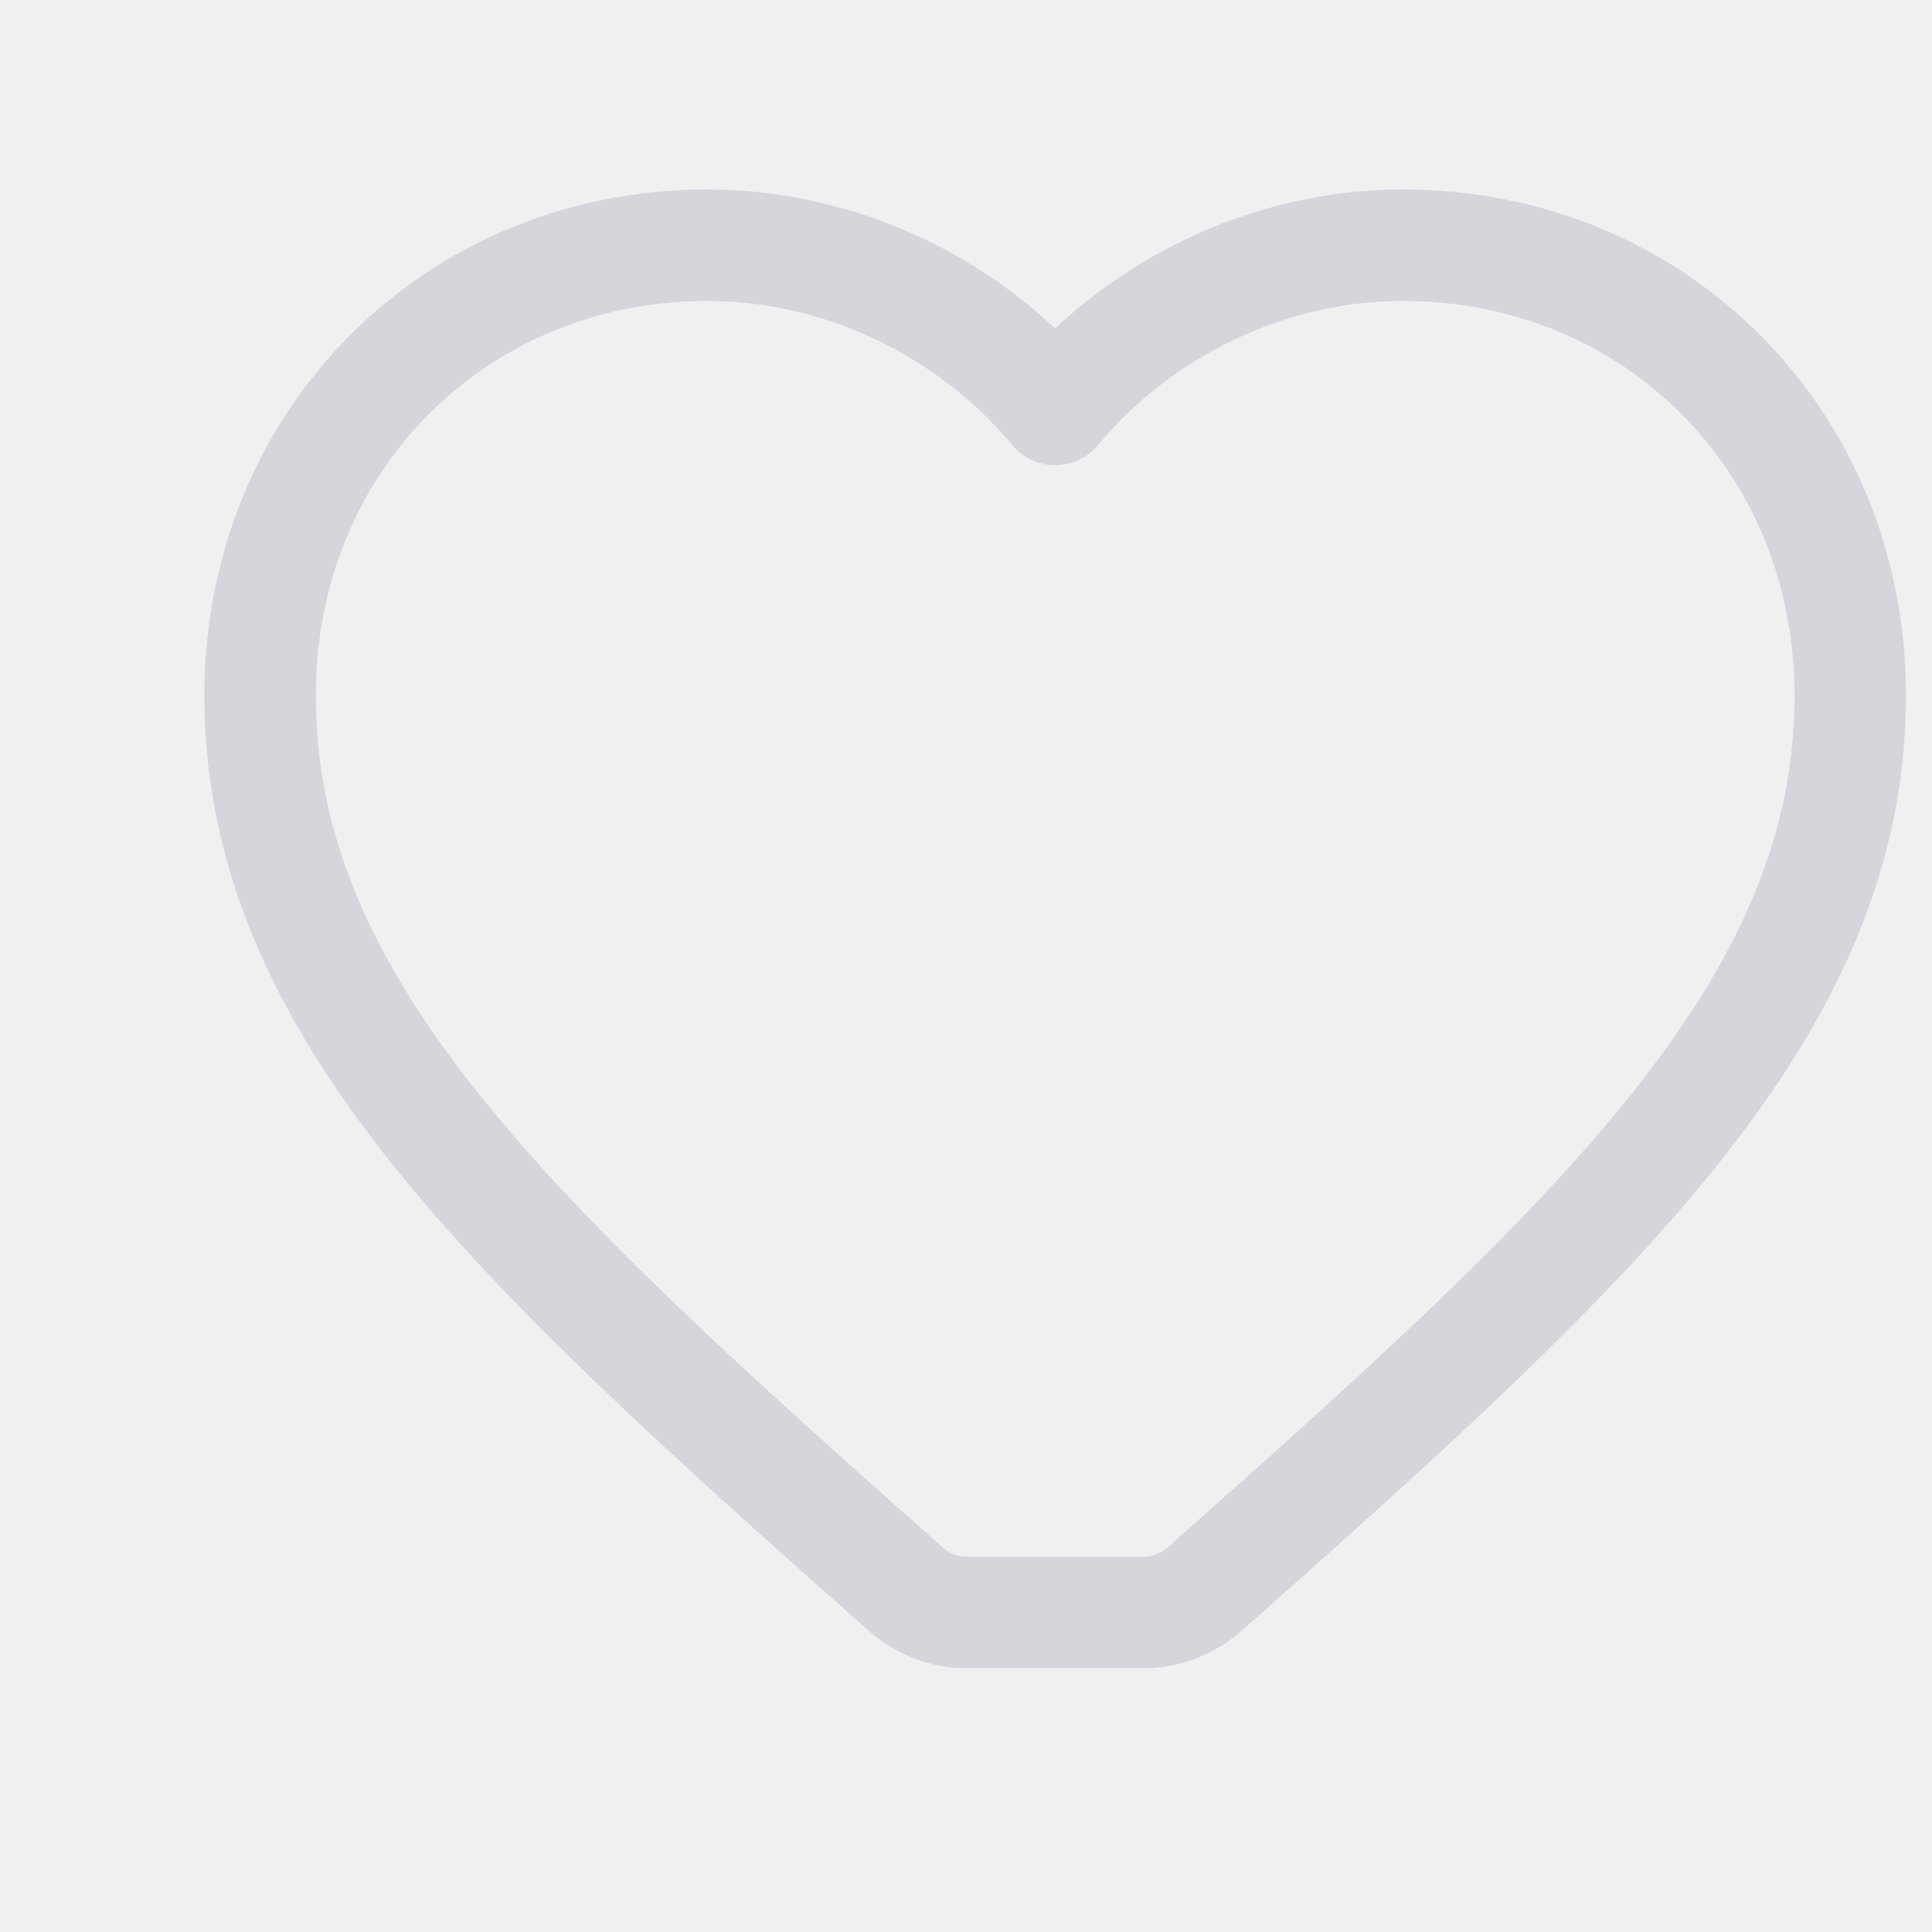
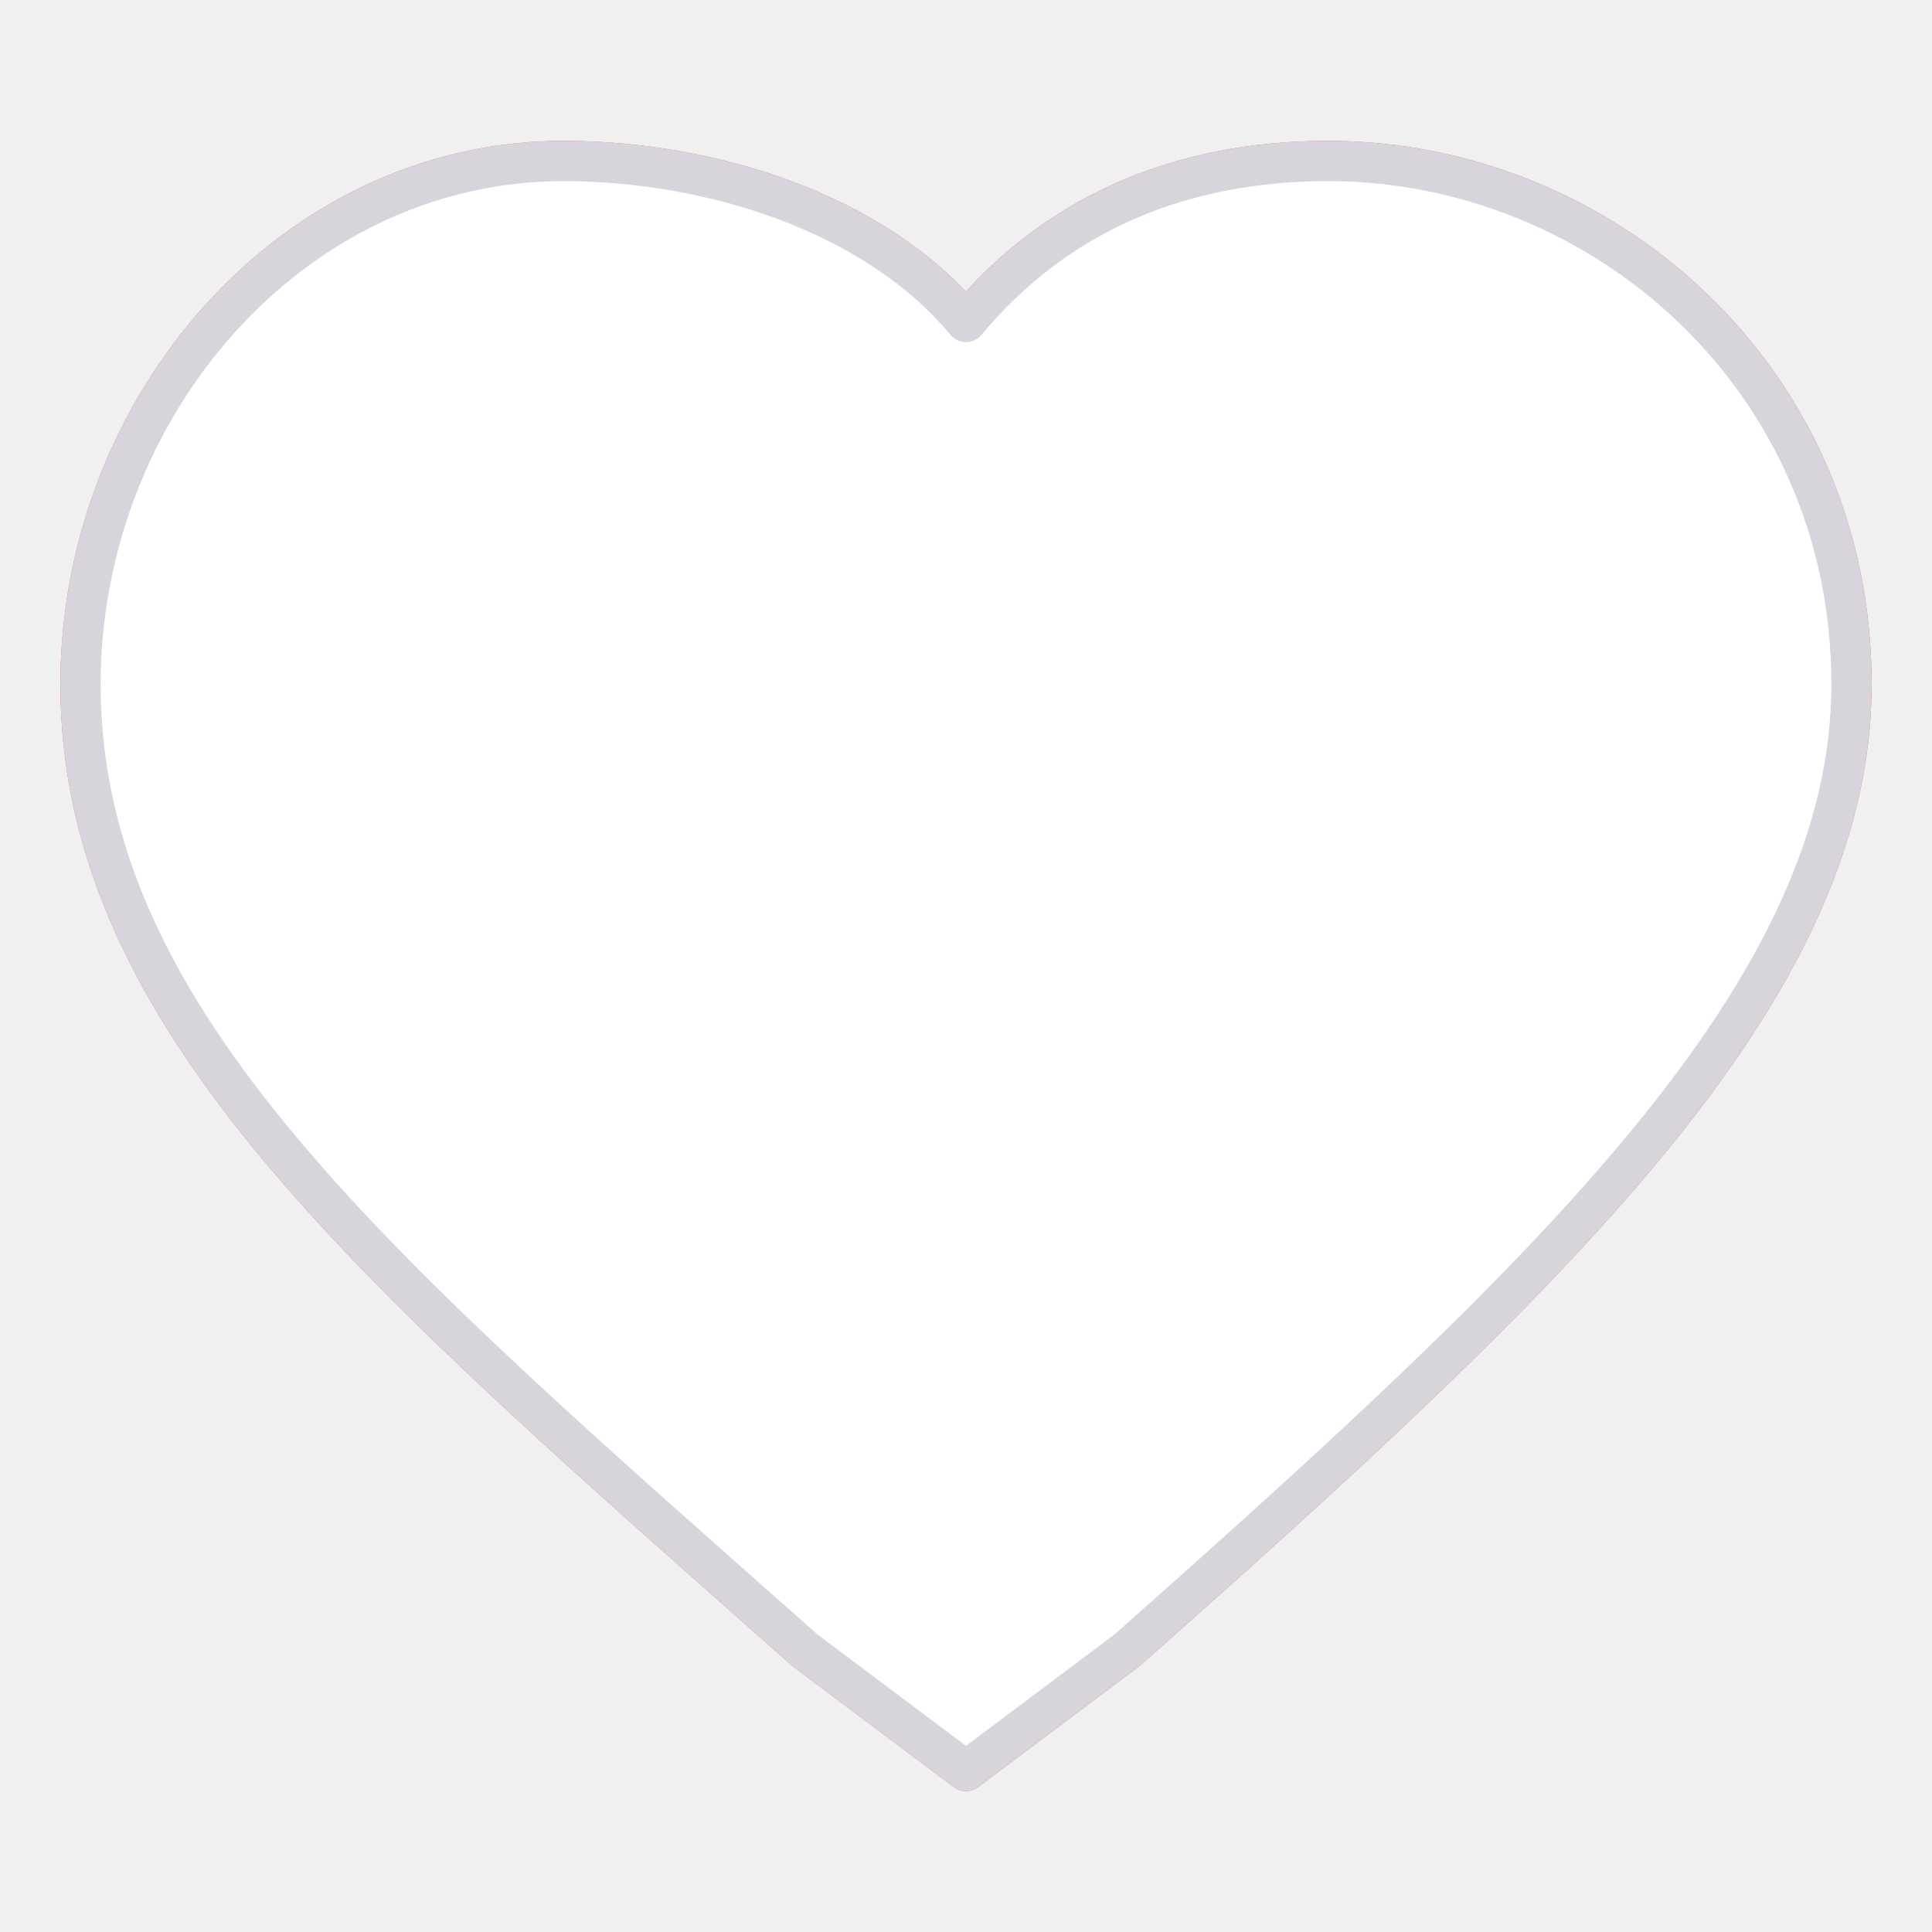
- <svg xmlns="http://www.w3.org/2000/svg" width="24" height="24" viewBox="-1 -1 26 26" fill="none">
-   <path d="M12 20.7C11.7 20.7 11.4 20.58 11.16 20.36C5.88 15.68 2.5 12.56 2.5 8.36C2.5 4.92 5.14 2.3 8.52 2.3C10.32 2.3 12.06 3.14 13.2 4.51C14.34 3.14 16.08 2.3 17.88 2.3C21.26 2.3 23.9 4.92 23.9 8.36C23.9 12.56 20.52 15.68 15.24 20.36C15 20.58 14.7 20.7 14.4 20.7H12Z" fill="none" stroke="#D7D4DC" stroke-width="1.5" stroke-linecap="round" stroke-linejoin="round" />
+ <svg xmlns="http://www.w3.org/2000/svg" width="24" height="24" viewBox="0 0 24 24" fill="none">
+   <path d="M1 8.5C1 12.7 4.72 15.82 10 20.5L12 22L14 20.5C19.28 15.82 23 12.32 23 8.5C23 4.68 19.88 2 16.5 2C14.7 2 13.14 2.63 12 4C10.86 2.63 8.8 2 7 2C3.62 2 1 5.06 1 8.5Z" fill="#EF4F4E" stroke="#EF4F4E" stroke-width="0.5" stroke-linecap="round" stroke-linejoin="round" />
+   <path d="M1 8.5C1 12.7 4.72 15.82 10 20.5L12 22L14 20.5C19.28 15.82 23 12.32 23 8.5C23 4.68 19.88 2 16.5 2C14.7 2 13.14 2.63 12 4C10.86 2.63 8.8 2 7 2C3.62 2 1 5.06 1 8.5Z" fill="white" stroke="#D7D4DC" stroke-width="0.5" stroke-linecap="round" stroke-linejoin="round" />
</svg>
